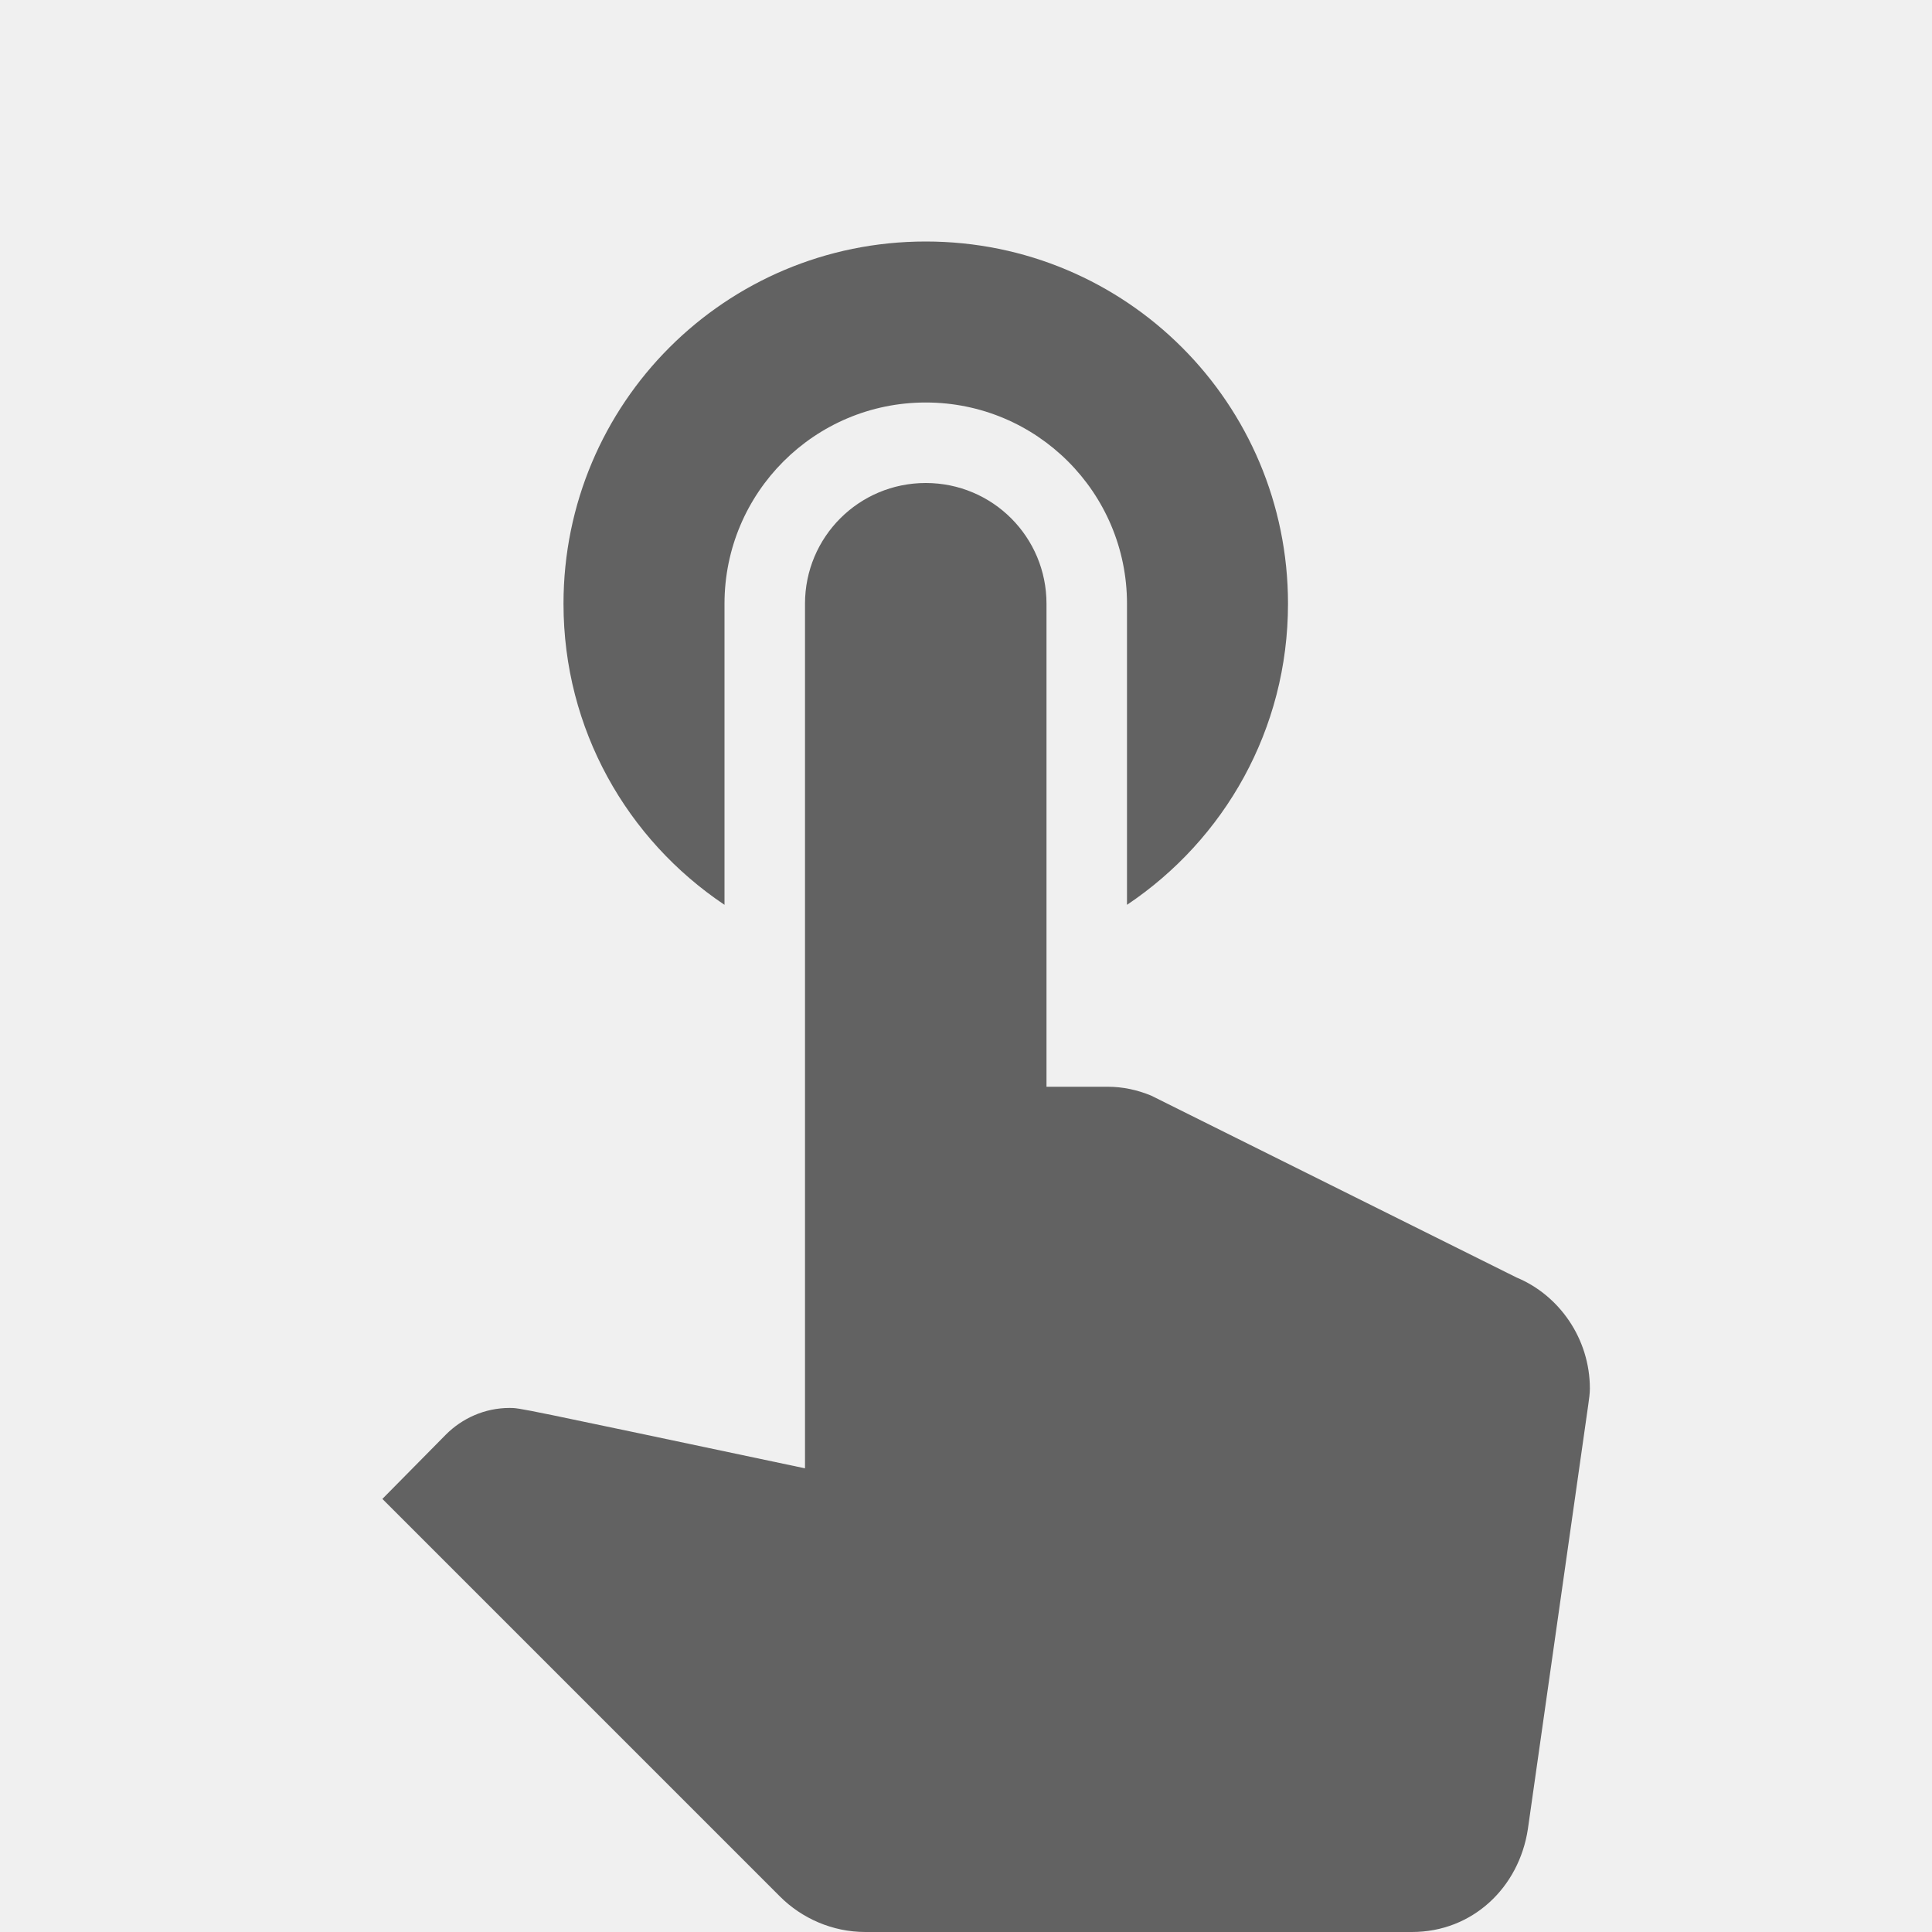
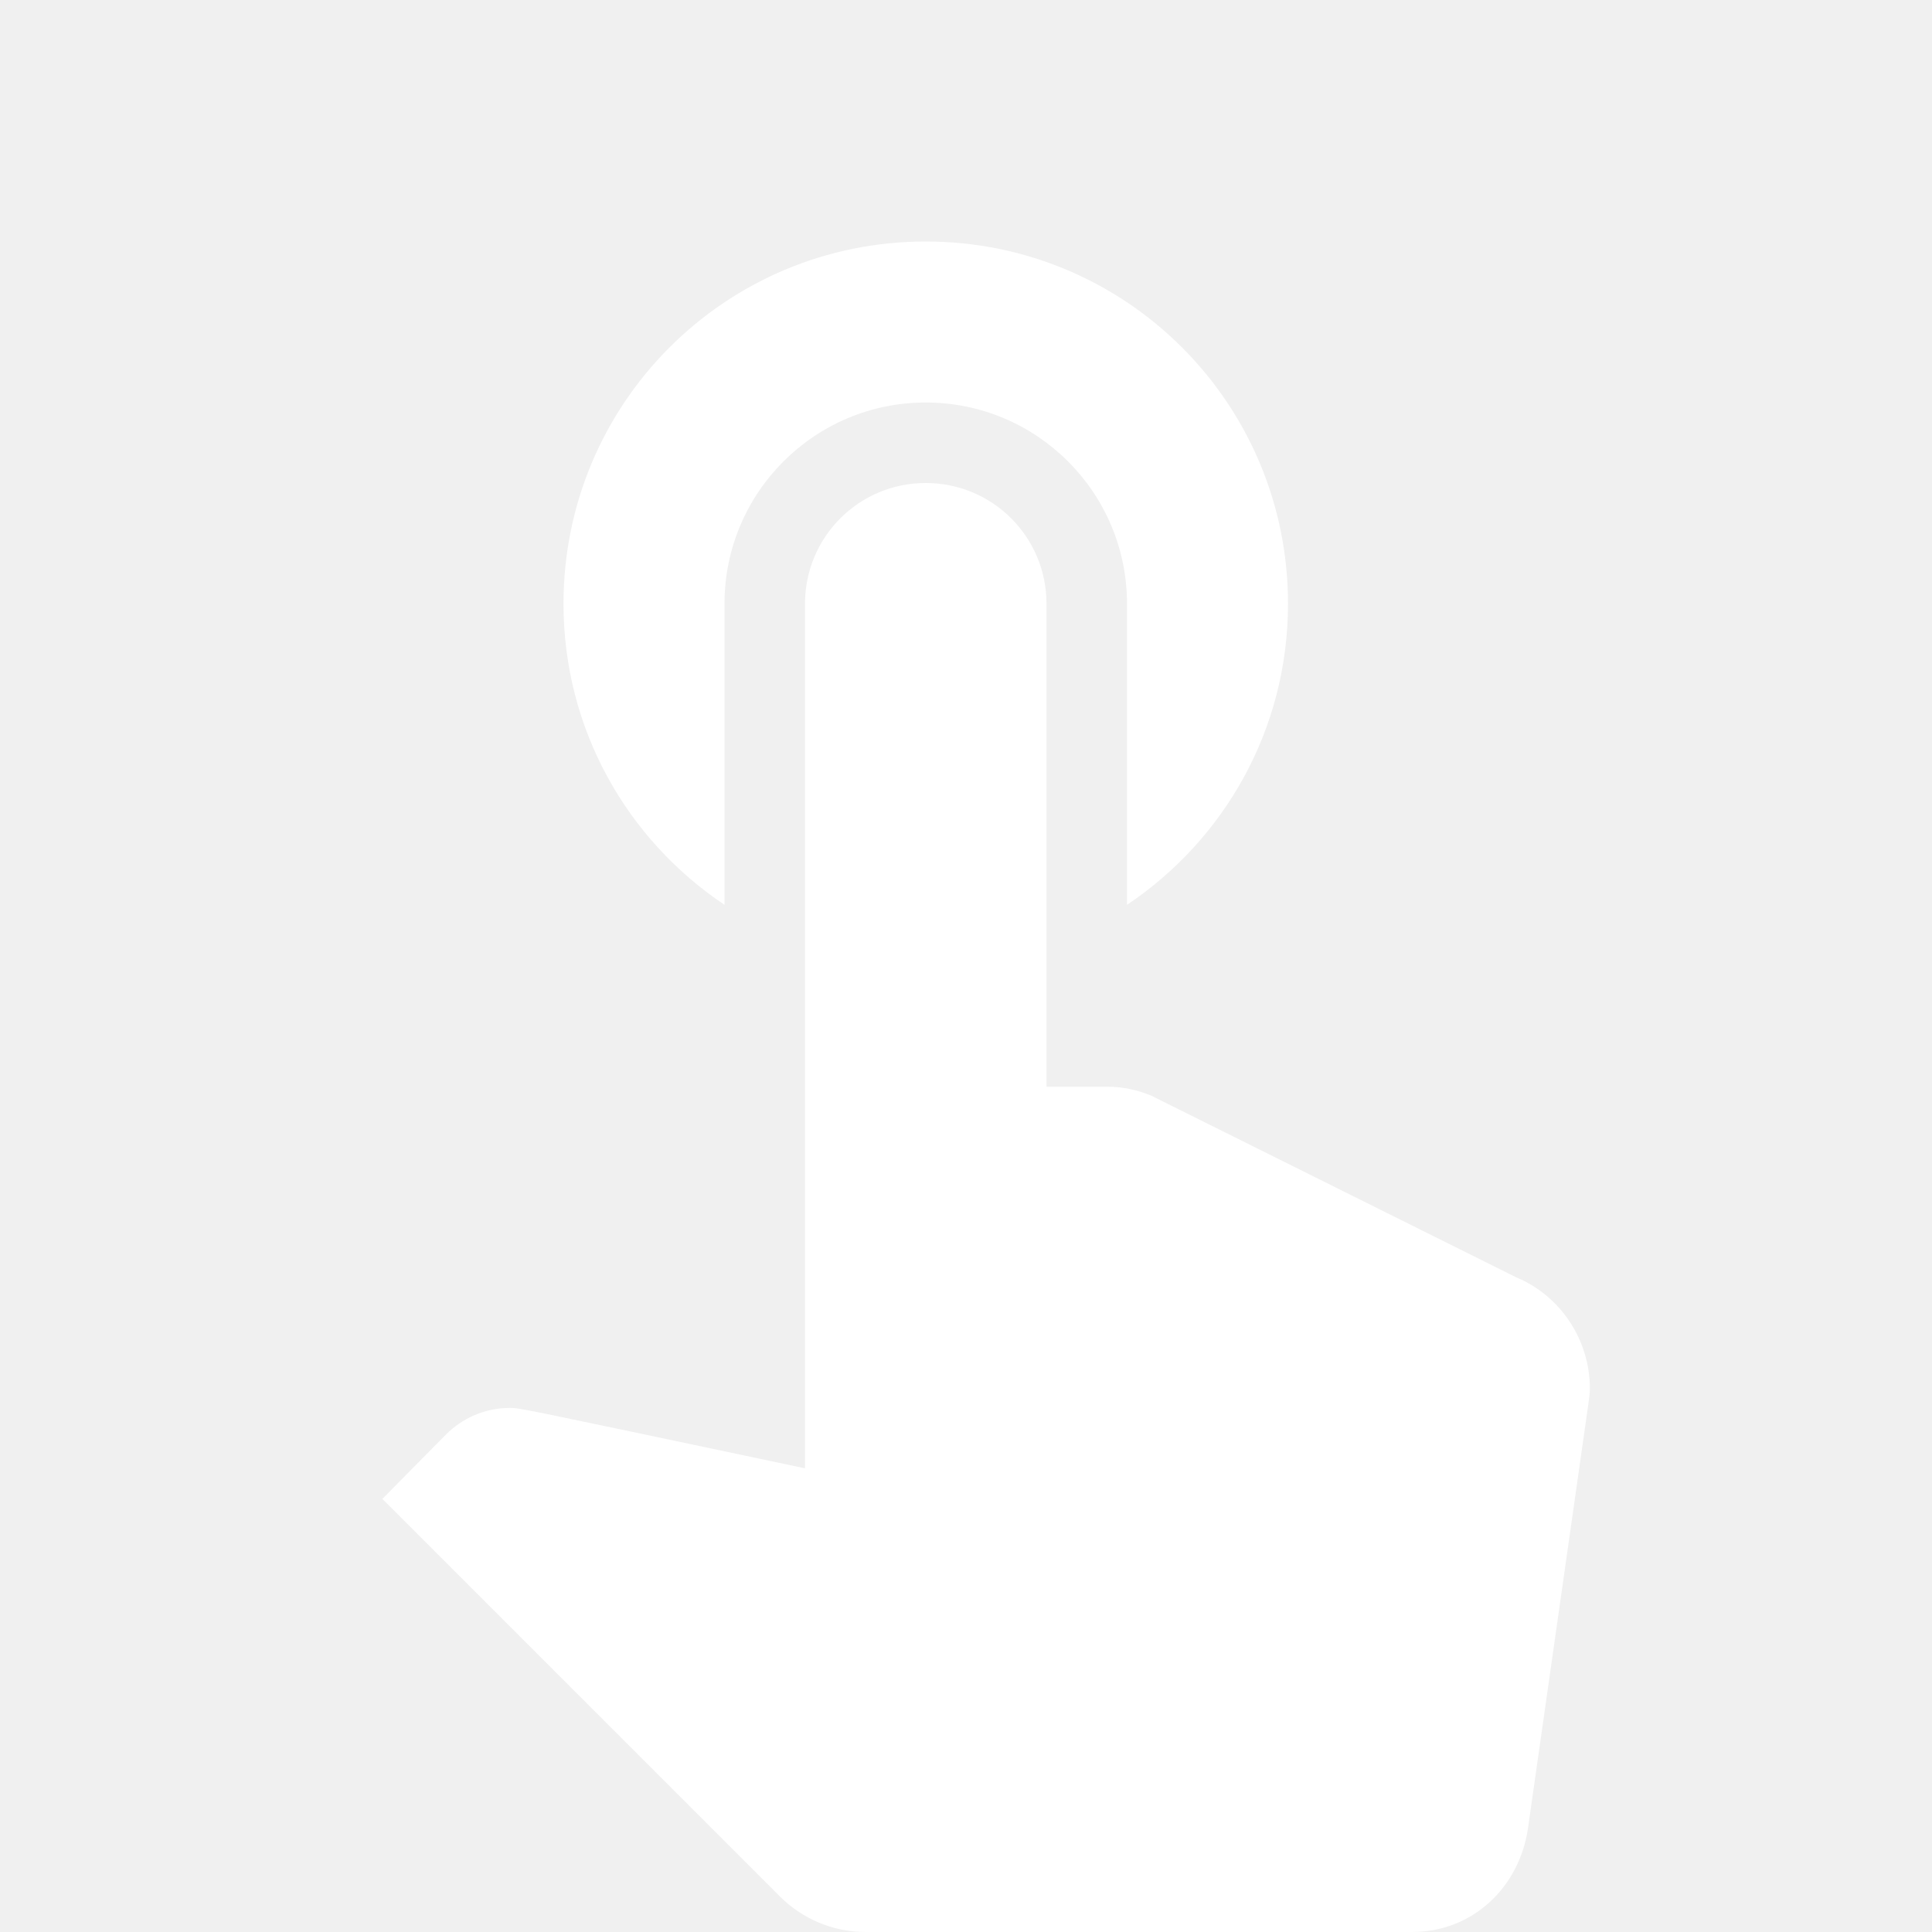
<svg xmlns="http://www.w3.org/2000/svg" width="24" height="24" style="-ms-transform:rotate(360deg);-webkit-transform:rotate(360deg);transform:rotate(360deg)">
-   <path d="M9 11.24V7.5a2.5 2.5 0 0 1 5 0v3.74c1.21-.81 2-2.18 2-3.74C16 5.01 13.99 3 11.5 3S7 5.01 7 7.5c0 1.56.79 2.93 2 3.74zm9.84 4.63-4.54-2.26c-.17-.07-.35-.11-.54-.11H13v-6c0-.83-.67-1.5-1.5-1.5S10 6.67 10 7.5v10.74c-3.6-.76-3.54-.75-3.67-.75-.31 0-.59.13-.79.33l-.79.8 4.94 4.94c.27.27.65.44 1.06.44h6.79c.75 0 1.33-.55 1.44-1.28l.75-5.27c.01-.07.02-.14.02-.2 0-.62-.38-1.16-.91-1.38z" fill="#626262" />
+   <path d="M9 11.24V7.5a2.5 2.5 0 0 1 5 0v3.74c1.21-.81 2-2.18 2-3.74C16 5.01 13.99 3 11.5 3S7 5.01 7 7.5c0 1.56.79 2.93 2 3.74zm9.84 4.63-4.54-2.26c-.17-.07-.35-.11-.54-.11H13v-6c0-.83-.67-1.5-1.5-1.5S10 6.67 10 7.5v10.74c-3.6-.76-3.54-.75-3.67-.75-.31 0-.59.13-.79.33l-.79.8 4.94 4.94c.27.27.65.44 1.06.44h6.79c.75 0 1.33-.55 1.44-1.28l.75-5.27c.01-.07.02-.14.02-.2 0-.62-.38-1.16-.91-1.38z" fill="white" />
  <path fill="rgba(0, 0, 0, 0)" d="M0 0h24v24H0z" />
</svg>
